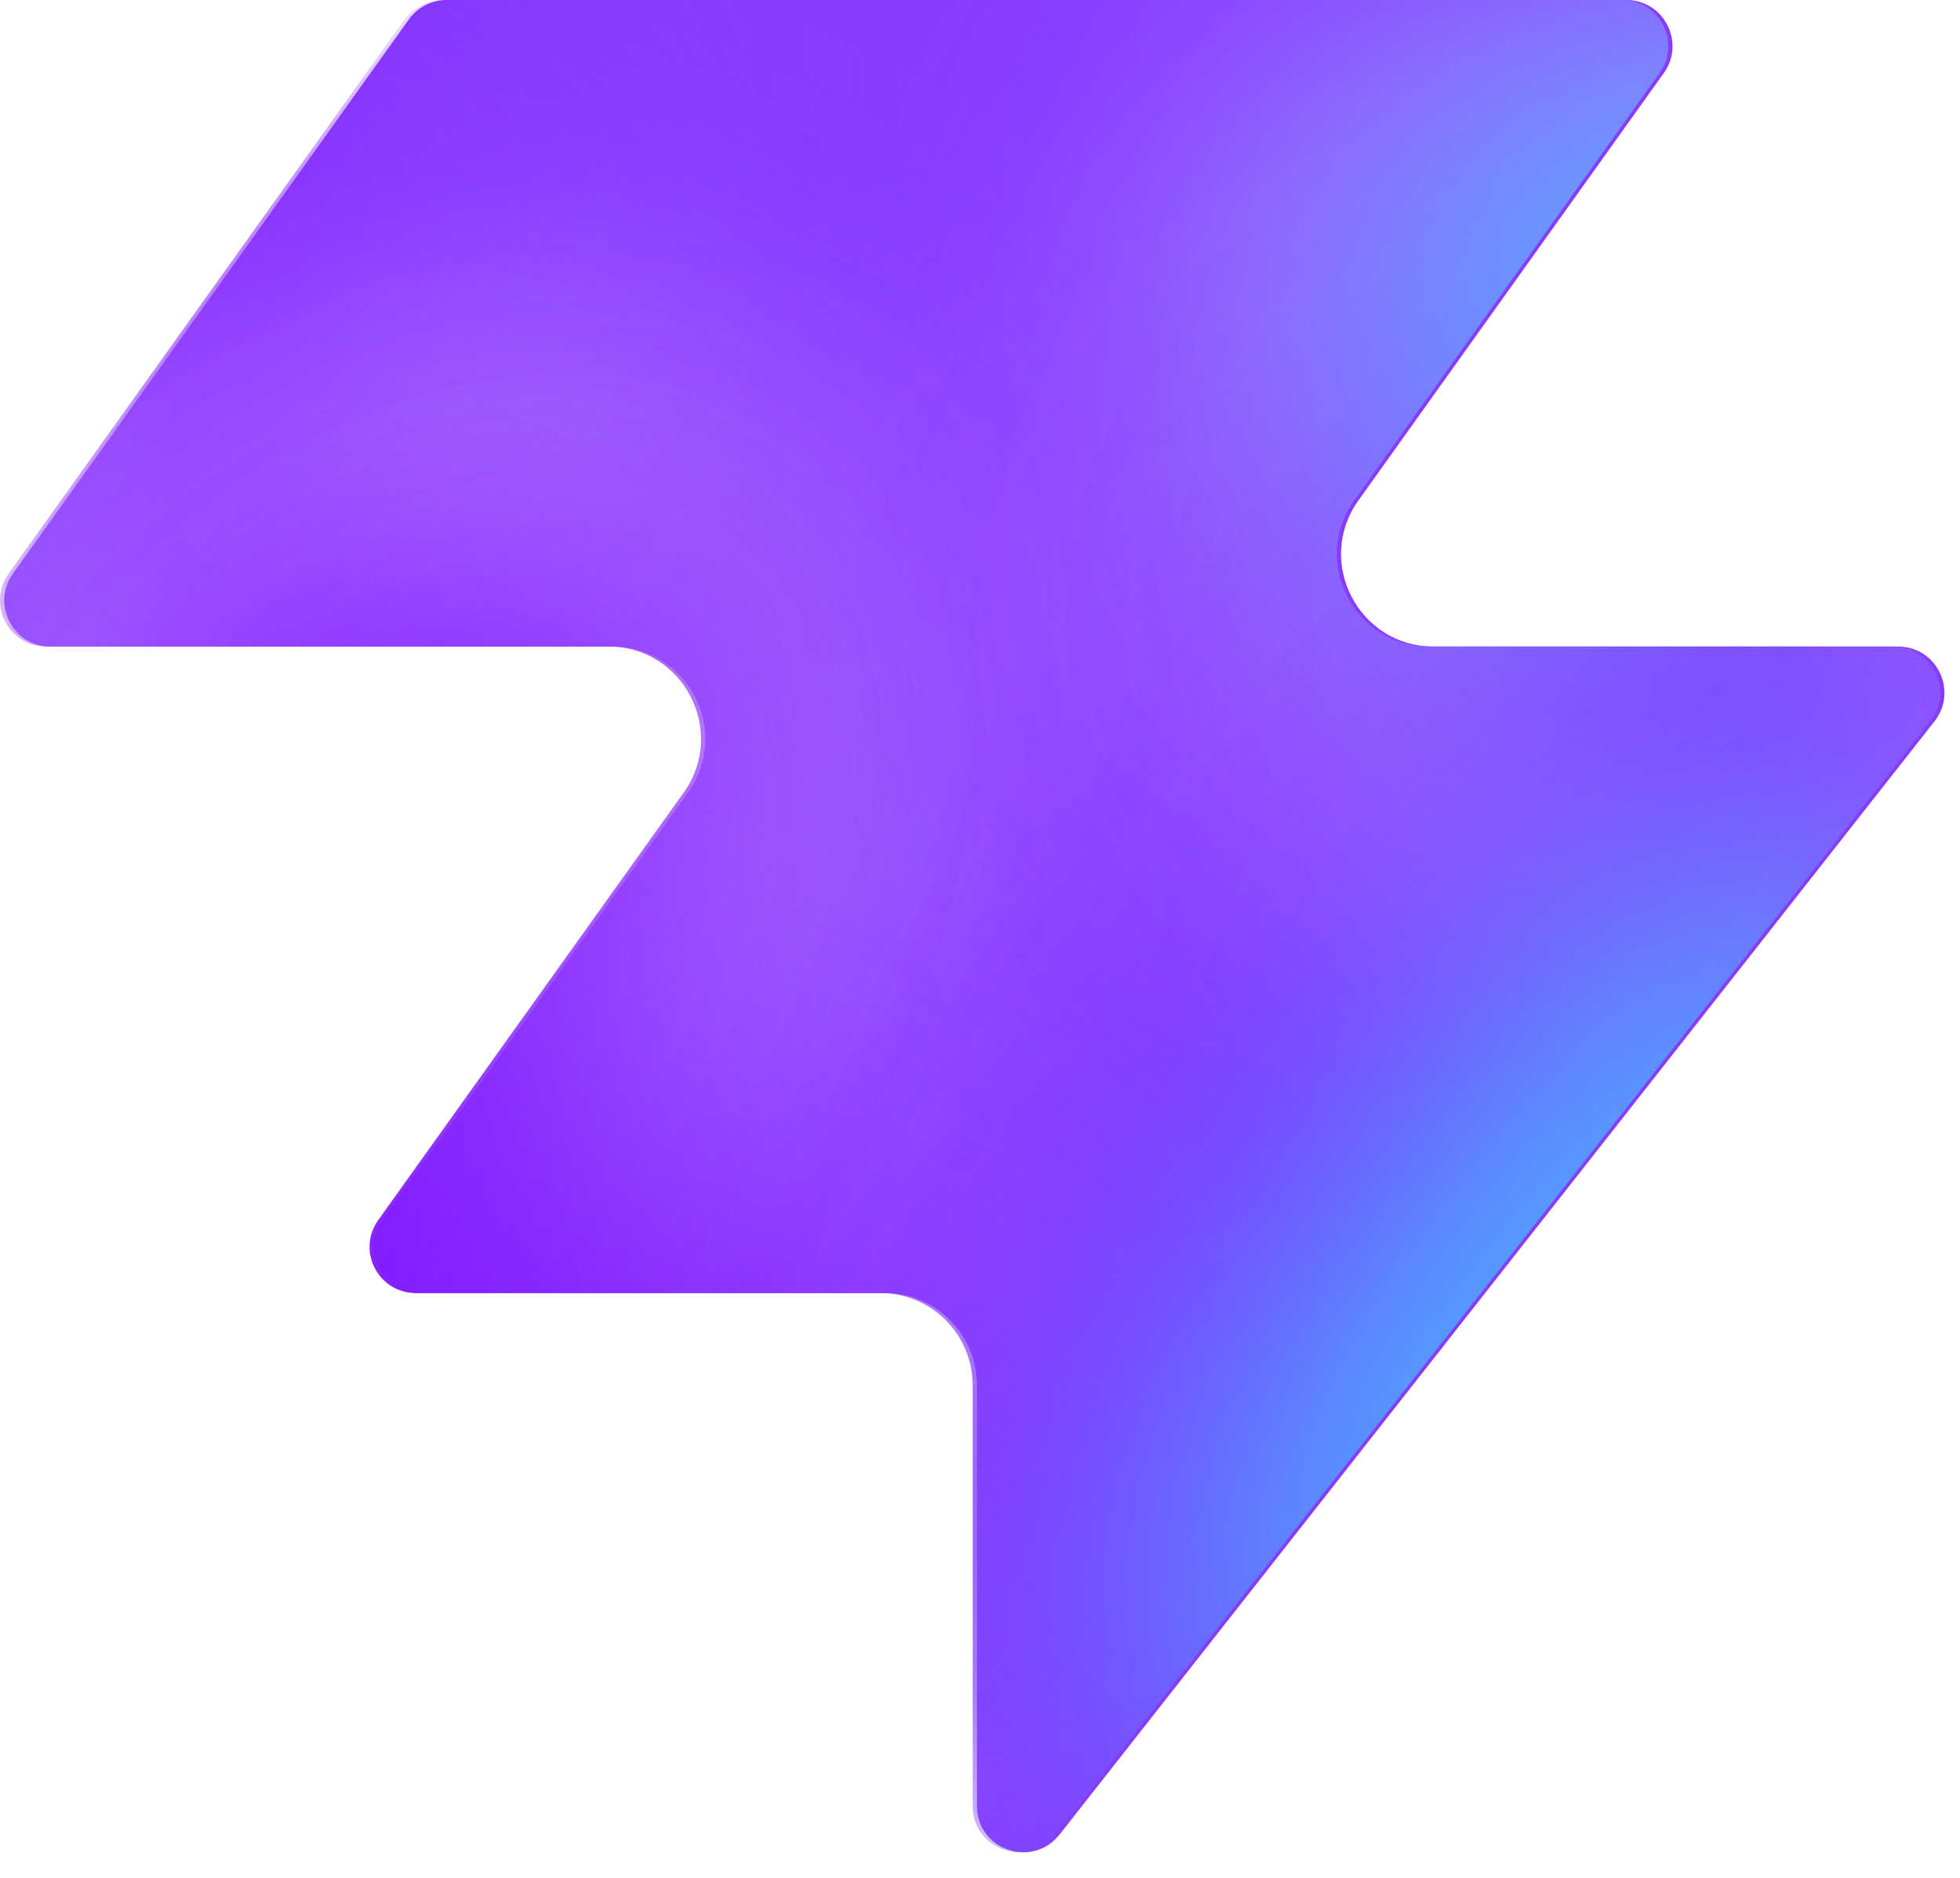
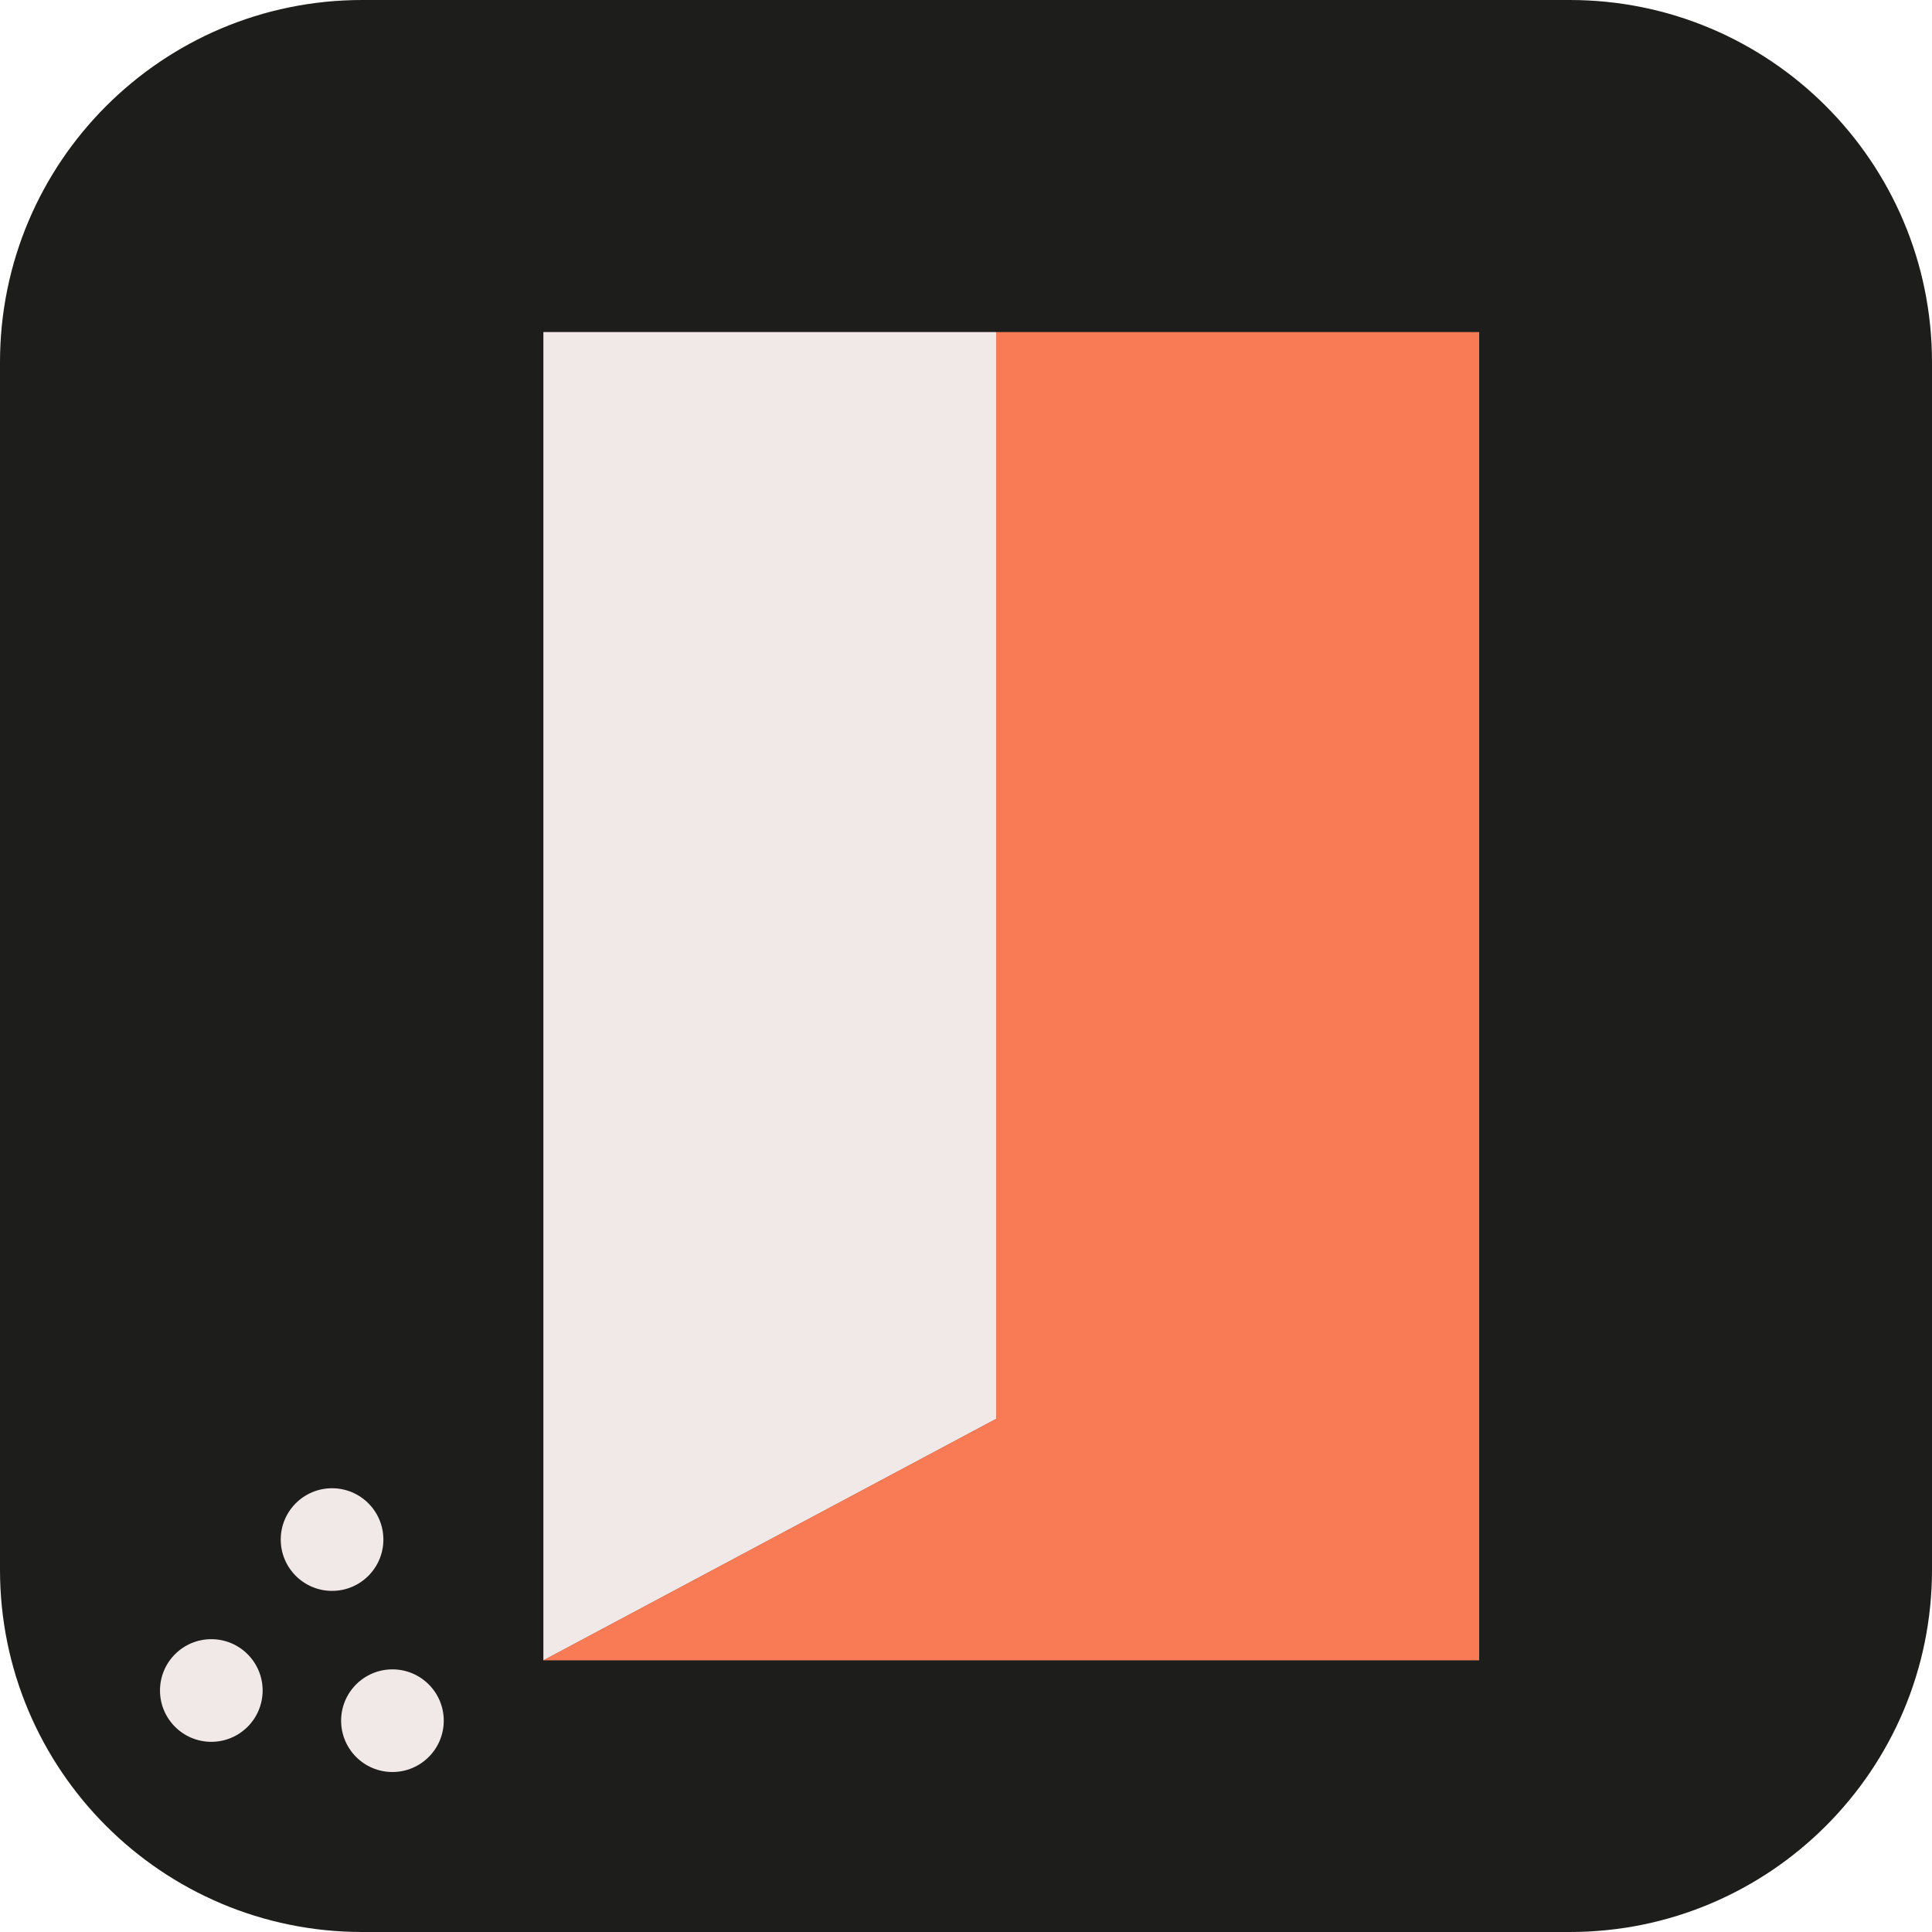
- <svg xmlns="http://www.w3.org/2000/svg" width="48" height="46" fill="none" viewBox="0 0 48 46">
-   <path fill="#863bff" d="M25.946 44.938c-.664.845-2.021.375-2.021-.698V33.937a2.26 2.26 0 0 0-2.262-2.262H10.287c-.92 0-1.456-1.04-.92-1.788l7.48-10.471c1.07-1.497 0-3.578-1.842-3.578H1.237c-.92 0-1.456-1.04-.92-1.788L10.013.474c.214-.297.556-.474.92-.474h28.894c.92 0 1.456 1.04.92 1.788l-7.48 10.471c-1.07 1.498 0 3.579 1.842 3.579h11.377c.943 0 1.473 1.088.89 1.83L25.947 44.94z" style="fill:#863bff;fill:color(display-p3 .525 .23 1);fill-opacity:1" />
-   <mask id="a" width="48" height="46" x="0" y="0" maskUnits="userSpaceOnUse" style="mask-type:alpha">
-     <path fill="#000" d="M25.842 44.938c-.664.844-2.021.375-2.021-.698V33.937a2.26 2.26 0 0 0-2.262-2.262H10.183c-.92 0-1.456-1.04-.92-1.788l7.48-10.471c1.07-1.498 0-3.579-1.842-3.579H1.133c-.92 0-1.456-1.04-.92-1.787L9.91.473c.214-.297.556-.474.92-.474h28.894c.92 0 1.456 1.04.92 1.788l-7.48 10.471c-1.07 1.498 0 3.578 1.842 3.578h11.377c.943 0 1.473 1.088.89 1.832L25.843 44.94z" style="fill:#000;fill-opacity:1" />
-   </mask>
-   <g mask="url(#a)">
-     <g filter="url(#b)">
-       <ellipse cx="5.508" cy="14.704" fill="#ede6ff" rx="5.508" ry="14.704" style="fill:#ede6ff;fill:color(display-p3 .927 .903 1);fill-opacity:1" transform="matrix(.00324 1 1 -.00324 -4.47 31.516)" />
-     </g>
-     <g filter="url(#c)">
-       <ellipse cx="10.399" cy="29.851" fill="#ede6ff" rx="10.399" ry="29.851" style="fill:#ede6ff;fill:color(display-p3 .927 .903 1);fill-opacity:1" transform="matrix(.00324 1 1 -.00324 -39.328 7.883)" />
-     </g>
-     <g filter="url(#d)">
-       <ellipse cx="5.508" cy="30.487" fill="#7e14ff" rx="5.508" ry="30.487" style="fill:#7e14ff;fill:color(display-p3 .492 .077 1);fill-opacity:1" transform="rotate(89.814 -25.913 -14.639)scale(1 -1)" />
-     </g>
-     <g filter="url(#e)">
-       <ellipse cx="5.508" cy="30.599" fill="#7e14ff" rx="5.508" ry="30.599" style="fill:#7e14ff;fill:color(display-p3 .492 .077 1);fill-opacity:1" transform="rotate(89.814 -32.644 -3.334)scale(1 -1)" />
-     </g>
-     <g filter="url(#f)">
-       <ellipse cx="5.508" cy="30.599" fill="#7e14ff" rx="5.508" ry="30.599" style="fill:#7e14ff;fill:color(display-p3 .492 .077 1);fill-opacity:1" transform="matrix(.00324 1 1 -.00324 -34.34 30.47)" />
-     </g>
-     <g filter="url(#g)">
-       <ellipse cx="14.072" cy="22.078" fill="#ede6ff" rx="14.072" ry="22.078" style="fill:#ede6ff;fill:color(display-p3 .927 .903 1);fill-opacity:1" transform="rotate(93.35 24.506 48.493)scale(-1 1)" />
-     </g>
-     <g filter="url(#h)">
-       <ellipse cx="3.47" cy="21.501" fill="#7e14ff" rx="3.47" ry="21.501" style="fill:#7e14ff;fill:color(display-p3 .492 .077 1);fill-opacity:1" transform="rotate(89.009 28.708 47.59)scale(-1 1)" />
-     </g>
-     <g filter="url(#i)">
-       <ellipse cx="3.47" cy="21.501" fill="#7e14ff" rx="3.47" ry="21.501" style="fill:#7e14ff;fill:color(display-p3 .492 .077 1);fill-opacity:1" transform="rotate(89.009 28.708 47.59)scale(-1 1)" />
-     </g>
-     <g filter="url(#j)">
-       <ellipse cx=".387" cy="8.972" fill="#7e14ff" rx="4.407" ry="29.108" style="fill:#7e14ff;fill:color(display-p3 .492 .077 1);fill-opacity:1" transform="rotate(39.51 .387 8.972)" />
-     </g>
-     <g filter="url(#k)">
-       <ellipse cx="47.523" cy="-6.092" fill="#7e14ff" rx="4.407" ry="29.108" style="fill:#7e14ff;fill:color(display-p3 .492 .077 1);fill-opacity:1" transform="rotate(37.892 47.523 -6.092)" />
-     </g>
-     <g filter="url(#l)">
-       <ellipse cx="41.412" cy="6.333" fill="#47bfff" rx="5.971" ry="9.665" style="fill:#47bfff;fill:color(display-p3 .28 .748 1);fill-opacity:1" transform="rotate(37.892 41.412 6.333)" />
-     </g>
-     <g filter="url(#m)">
-       <ellipse cx="-1.879" cy="38.332" fill="#7e14ff" rx="4.407" ry="29.108" style="fill:#7e14ff;fill:color(display-p3 .492 .077 1);fill-opacity:1" transform="rotate(37.892 -1.88 38.332)" />
-     </g>
-     <g filter="url(#n)">
-       <ellipse cx="-1.879" cy="38.332" fill="#7e14ff" rx="4.407" ry="29.108" style="fill:#7e14ff;fill:color(display-p3 .492 .077 1);fill-opacity:1" transform="rotate(37.892 -1.88 38.332)" />
-     </g>
-     <g filter="url(#o)">
-       <ellipse cx="35.651" cy="29.907" fill="#7e14ff" rx="4.407" ry="29.108" style="fill:#7e14ff;fill:color(display-p3 .492 .077 1);fill-opacity:1" transform="rotate(37.892 35.651 29.907)" />
-     </g>
-     <g filter="url(#p)">
-       <ellipse cx="38.418" cy="32.4" fill="#47bfff" rx="5.971" ry="15.297" style="fill:#47bfff;fill:color(display-p3 .28 .748 1);fill-opacity:1" transform="rotate(37.892 38.418 32.4)" />
-     </g>
+ <svg xmlns="http://www.w3.org/2000/svg" viewBox="0 0 64 64">
+   <rect width="64" height="64" rx="12" fill="#1D1D1B" />
+   <path d="M33 11H49V55H18L33 47Z" fill="#F97B55" />
+   <path d="M18 11H33V47L18 55Z" fill="#F1E9E7" />
+   <g fill="#F1E9E7">
+     <circle cx="11" cy="51" r="1.7" />
+     <circle cx="7" cy="56" r="1.7" />
+     <circle cx="13" cy="57" r="1.7" />
  </g>
-   <defs>
-     <filter id="b" width="60.045" height="41.654" x="-19.77" y="16.149" color-interpolation-filters="sRGB" filterUnits="userSpaceOnUse">
-       <feFlood flood-opacity="0" result="BackgroundImageFix" />
-       <feBlend in="SourceGraphic" in2="BackgroundImageFix" result="shape" />
-       <feGaussianBlur result="effect1_foregroundBlur_2002_17158" stdDeviation="7.659" />
-     </filter>
-     <filter id="c" width="90.34" height="51.437" x="-54.613" y="-7.533" color-interpolation-filters="sRGB" filterUnits="userSpaceOnUse">
-       <feFlood flood-opacity="0" result="BackgroundImageFix" />
-       <feBlend in="SourceGraphic" in2="BackgroundImageFix" result="shape" />
-       <feGaussianBlur result="effect1_foregroundBlur_2002_17158" stdDeviation="7.659" />
-     </filter>
-     <filter id="d" width="79.355" height="29.4" x="-49.64" y="2.03" color-interpolation-filters="sRGB" filterUnits="userSpaceOnUse">
-       <feFlood flood-opacity="0" result="BackgroundImageFix" />
-       <feBlend in="SourceGraphic" in2="BackgroundImageFix" result="shape" />
-       <feGaussianBlur result="effect1_foregroundBlur_2002_17158" stdDeviation="4.596" />
-     </filter>
-     <filter id="e" width="79.579" height="29.4" x="-45.045" y="20.029" color-interpolation-filters="sRGB" filterUnits="userSpaceOnUse">
-       <feFlood flood-opacity="0" result="BackgroundImageFix" />
-       <feBlend in="SourceGraphic" in2="BackgroundImageFix" result="shape" />
-       <feGaussianBlur result="effect1_foregroundBlur_2002_17158" stdDeviation="4.596" />
-     </filter>
-     <filter id="f" width="79.579" height="29.4" x="-43.513" y="21.178" color-interpolation-filters="sRGB" filterUnits="userSpaceOnUse">
-       <feFlood flood-opacity="0" result="BackgroundImageFix" />
-       <feBlend in="SourceGraphic" in2="BackgroundImageFix" result="shape" />
-       <feGaussianBlur result="effect1_foregroundBlur_2002_17158" stdDeviation="4.596" />
-     </filter>
-     <filter id="g" width="74.749" height="58.852" x="15.756" y="-17.901" color-interpolation-filters="sRGB" filterUnits="userSpaceOnUse">
-       <feFlood flood-opacity="0" result="BackgroundImageFix" />
-       <feBlend in="SourceGraphic" in2="BackgroundImageFix" result="shape" />
-       <feGaussianBlur result="effect1_foregroundBlur_2002_17158" stdDeviation="7.659" />
-     </filter>
-     <filter id="h" width="61.377" height="25.362" x="23.548" y="2.284" color-interpolation-filters="sRGB" filterUnits="userSpaceOnUse">
-       <feFlood flood-opacity="0" result="BackgroundImageFix" />
-       <feBlend in="SourceGraphic" in2="BackgroundImageFix" result="shape" />
-       <feGaussianBlur result="effect1_foregroundBlur_2002_17158" stdDeviation="4.596" />
-     </filter>
-     <filter id="i" width="61.377" height="25.362" x="23.548" y="2.284" color-interpolation-filters="sRGB" filterUnits="userSpaceOnUse">
-       <feFlood flood-opacity="0" result="BackgroundImageFix" />
-       <feBlend in="SourceGraphic" in2="BackgroundImageFix" result="shape" />
-       <feGaussianBlur result="effect1_foregroundBlur_2002_17158" stdDeviation="4.596" />
-     </filter>
-     <filter id="j" width="56.045" height="63.649" x="-27.636" y="-22.853" color-interpolation-filters="sRGB" filterUnits="userSpaceOnUse">
-       <feFlood flood-opacity="0" result="BackgroundImageFix" />
-       <feBlend in="SourceGraphic" in2="BackgroundImageFix" result="shape" />
-       <feGaussianBlur result="effect1_foregroundBlur_2002_17158" stdDeviation="4.596" />
-     </filter>
-     <filter id="k" width="54.814" height="64.646" x="20.116" y="-38.415" color-interpolation-filters="sRGB" filterUnits="userSpaceOnUse">
-       <feFlood flood-opacity="0" result="BackgroundImageFix" />
-       <feBlend in="SourceGraphic" in2="BackgroundImageFix" result="shape" />
-       <feGaussianBlur result="effect1_foregroundBlur_2002_17158" stdDeviation="4.596" />
-     </filter>
-     <filter id="l" width="33.541" height="35.313" x="24.641" y="-11.323" color-interpolation-filters="sRGB" filterUnits="userSpaceOnUse">
-       <feFlood flood-opacity="0" result="BackgroundImageFix" />
-       <feBlend in="SourceGraphic" in2="BackgroundImageFix" result="shape" />
-       <feGaussianBlur result="effect1_foregroundBlur_2002_17158" stdDeviation="4.596" />
-     </filter>
-     <filter id="m" width="54.814" height="64.646" x="-29.286" y="6.009" color-interpolation-filters="sRGB" filterUnits="userSpaceOnUse">
-       <feFlood flood-opacity="0" result="BackgroundImageFix" />
-       <feBlend in="SourceGraphic" in2="BackgroundImageFix" result="shape" />
-       <feGaussianBlur result="effect1_foregroundBlur_2002_17158" stdDeviation="4.596" />
-     </filter>
-     <filter id="n" width="54.814" height="64.646" x="-29.286" y="6.009" color-interpolation-filters="sRGB" filterUnits="userSpaceOnUse">
-       <feFlood flood-opacity="0" result="BackgroundImageFix" />
-       <feBlend in="SourceGraphic" in2="BackgroundImageFix" result="shape" />
-       <feGaussianBlur result="effect1_foregroundBlur_2002_17158" stdDeviation="4.596" />
-     </filter>
-     <filter id="o" width="54.814" height="64.646" x="8.244" y="-2.416" color-interpolation-filters="sRGB" filterUnits="userSpaceOnUse">
-       <feFlood flood-opacity="0" result="BackgroundImageFix" />
-       <feBlend in="SourceGraphic" in2="BackgroundImageFix" result="shape" />
-       <feGaussianBlur result="effect1_foregroundBlur_2002_17158" stdDeviation="4.596" />
-     </filter>
-     <filter id="p" width="39.409" height="43.623" x="18.713" y="10.588" color-interpolation-filters="sRGB" filterUnits="userSpaceOnUse">
-       <feFlood flood-opacity="0" result="BackgroundImageFix" />
-       <feBlend in="SourceGraphic" in2="BackgroundImageFix" result="shape" />
-       <feGaussianBlur result="effect1_foregroundBlur_2002_17158" stdDeviation="4.596" />
-     </filter>
-   </defs>
</svg>
